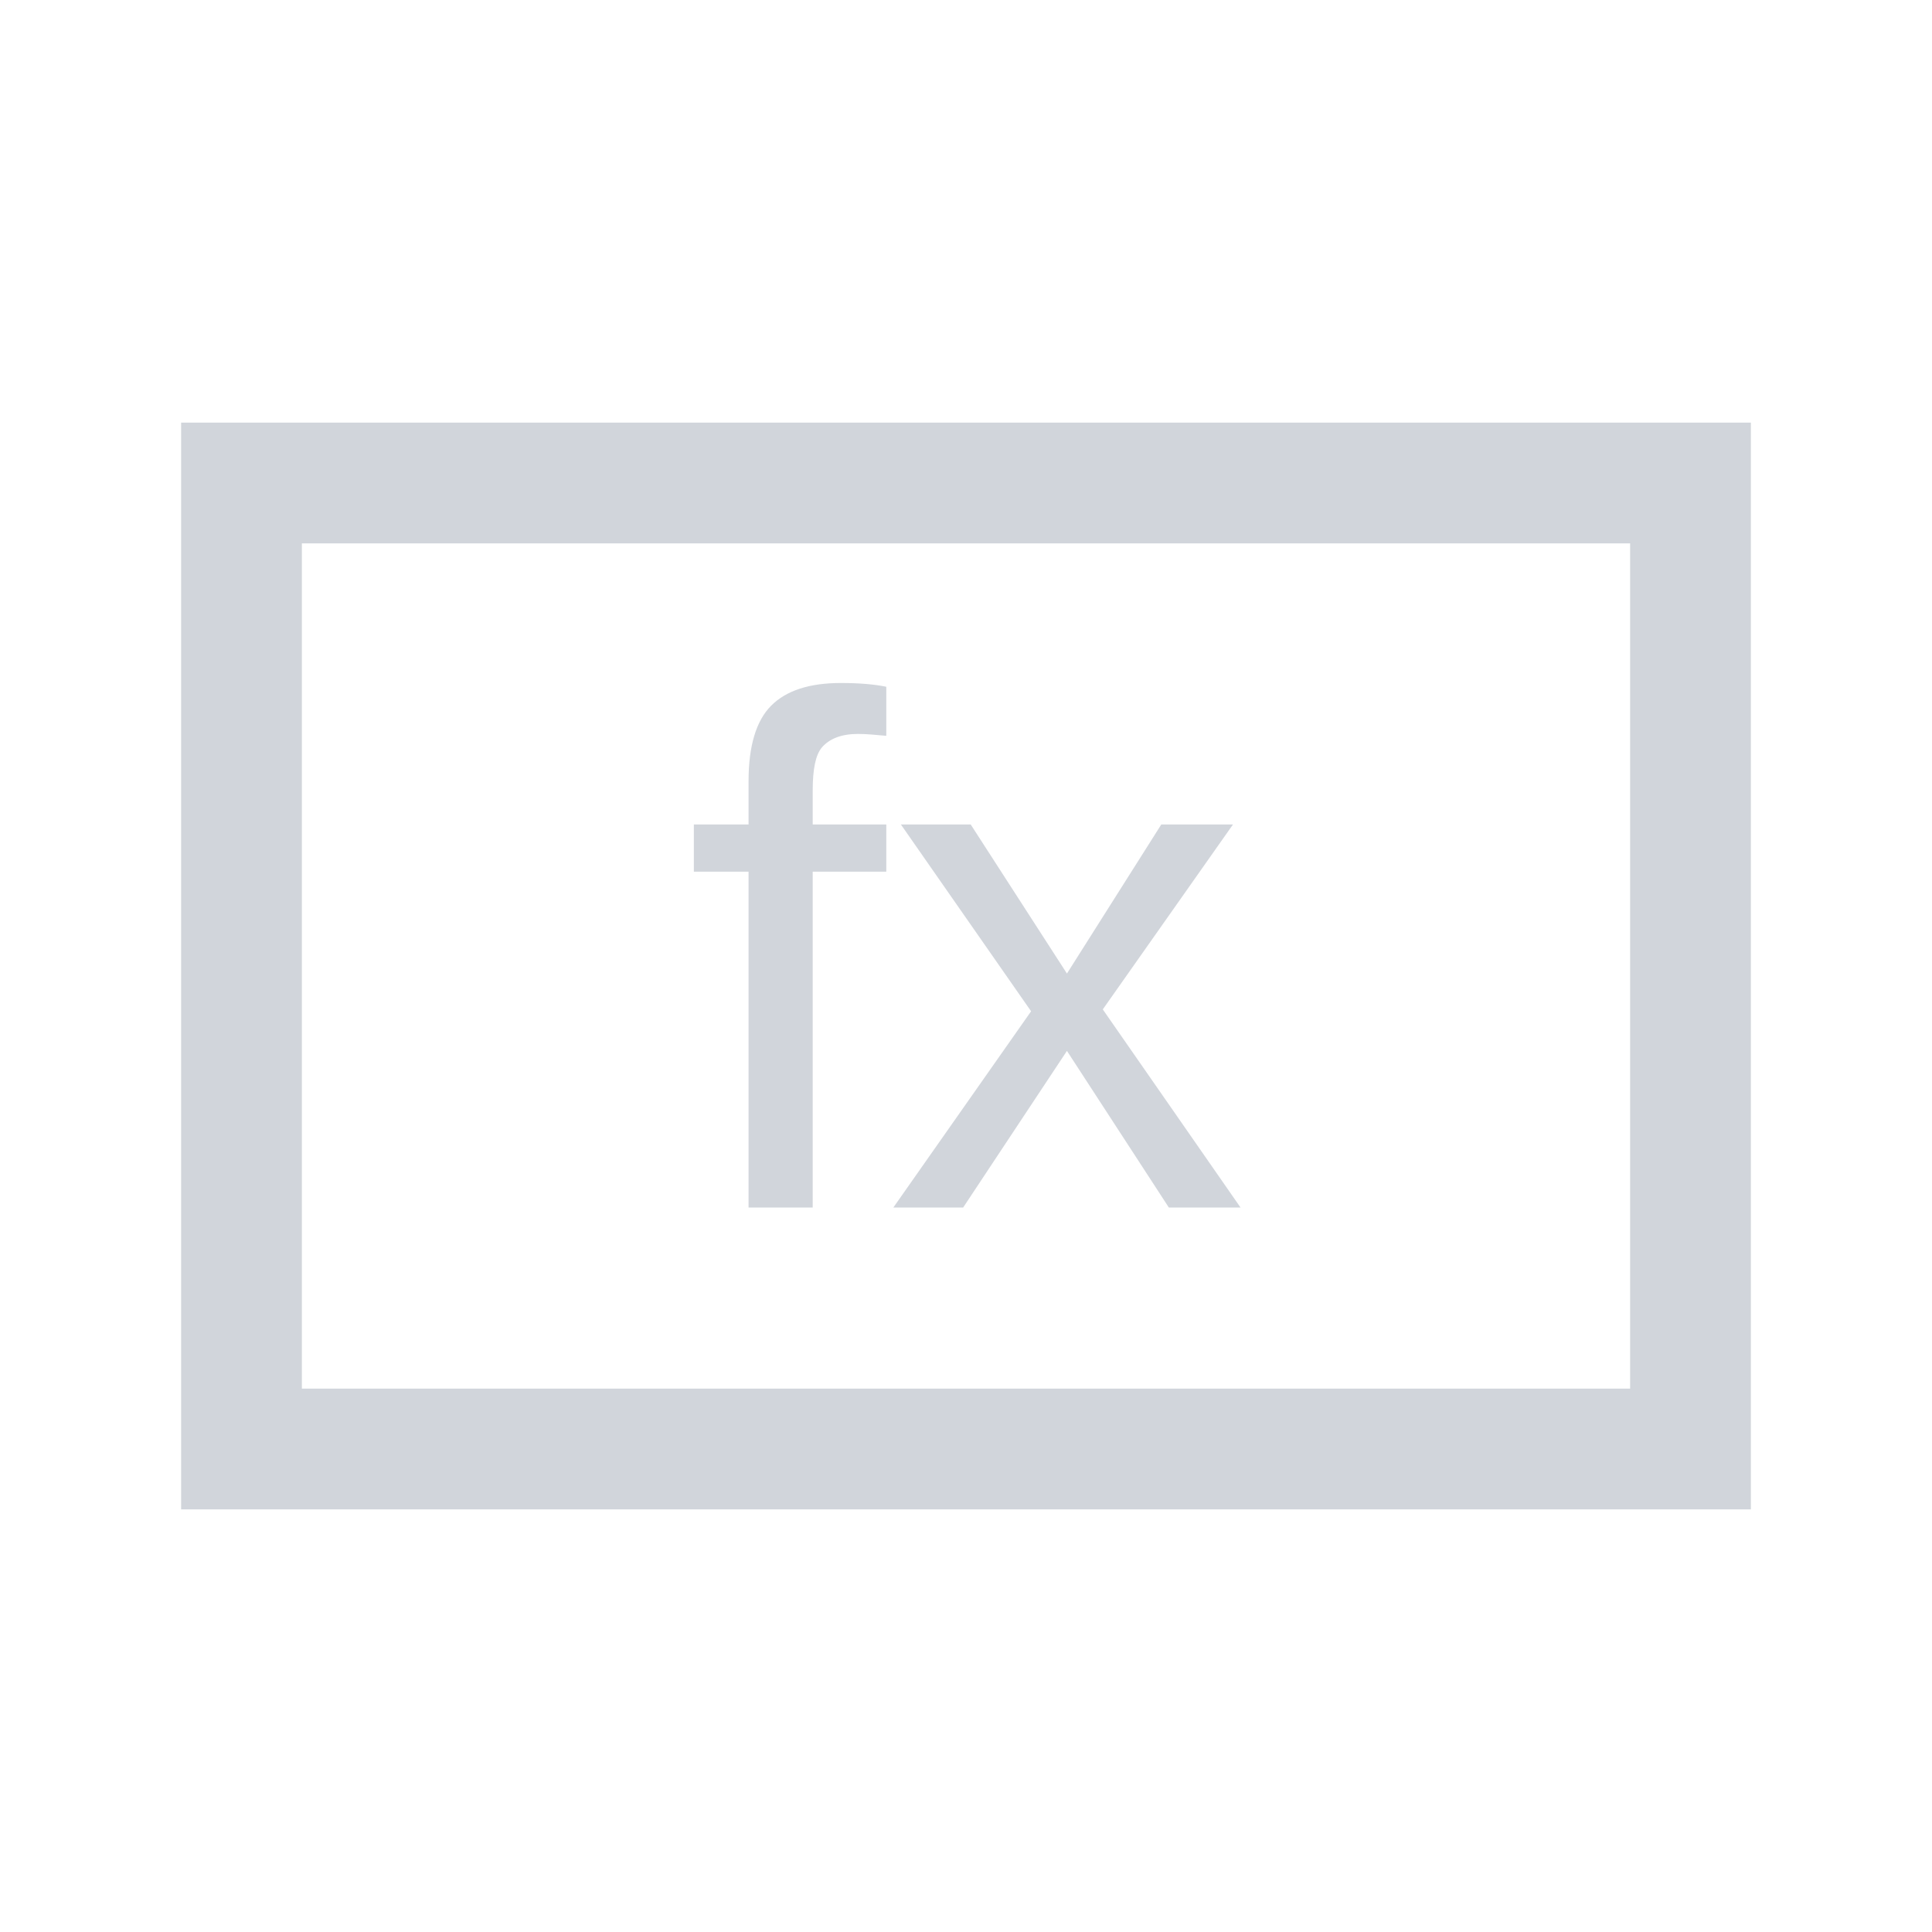
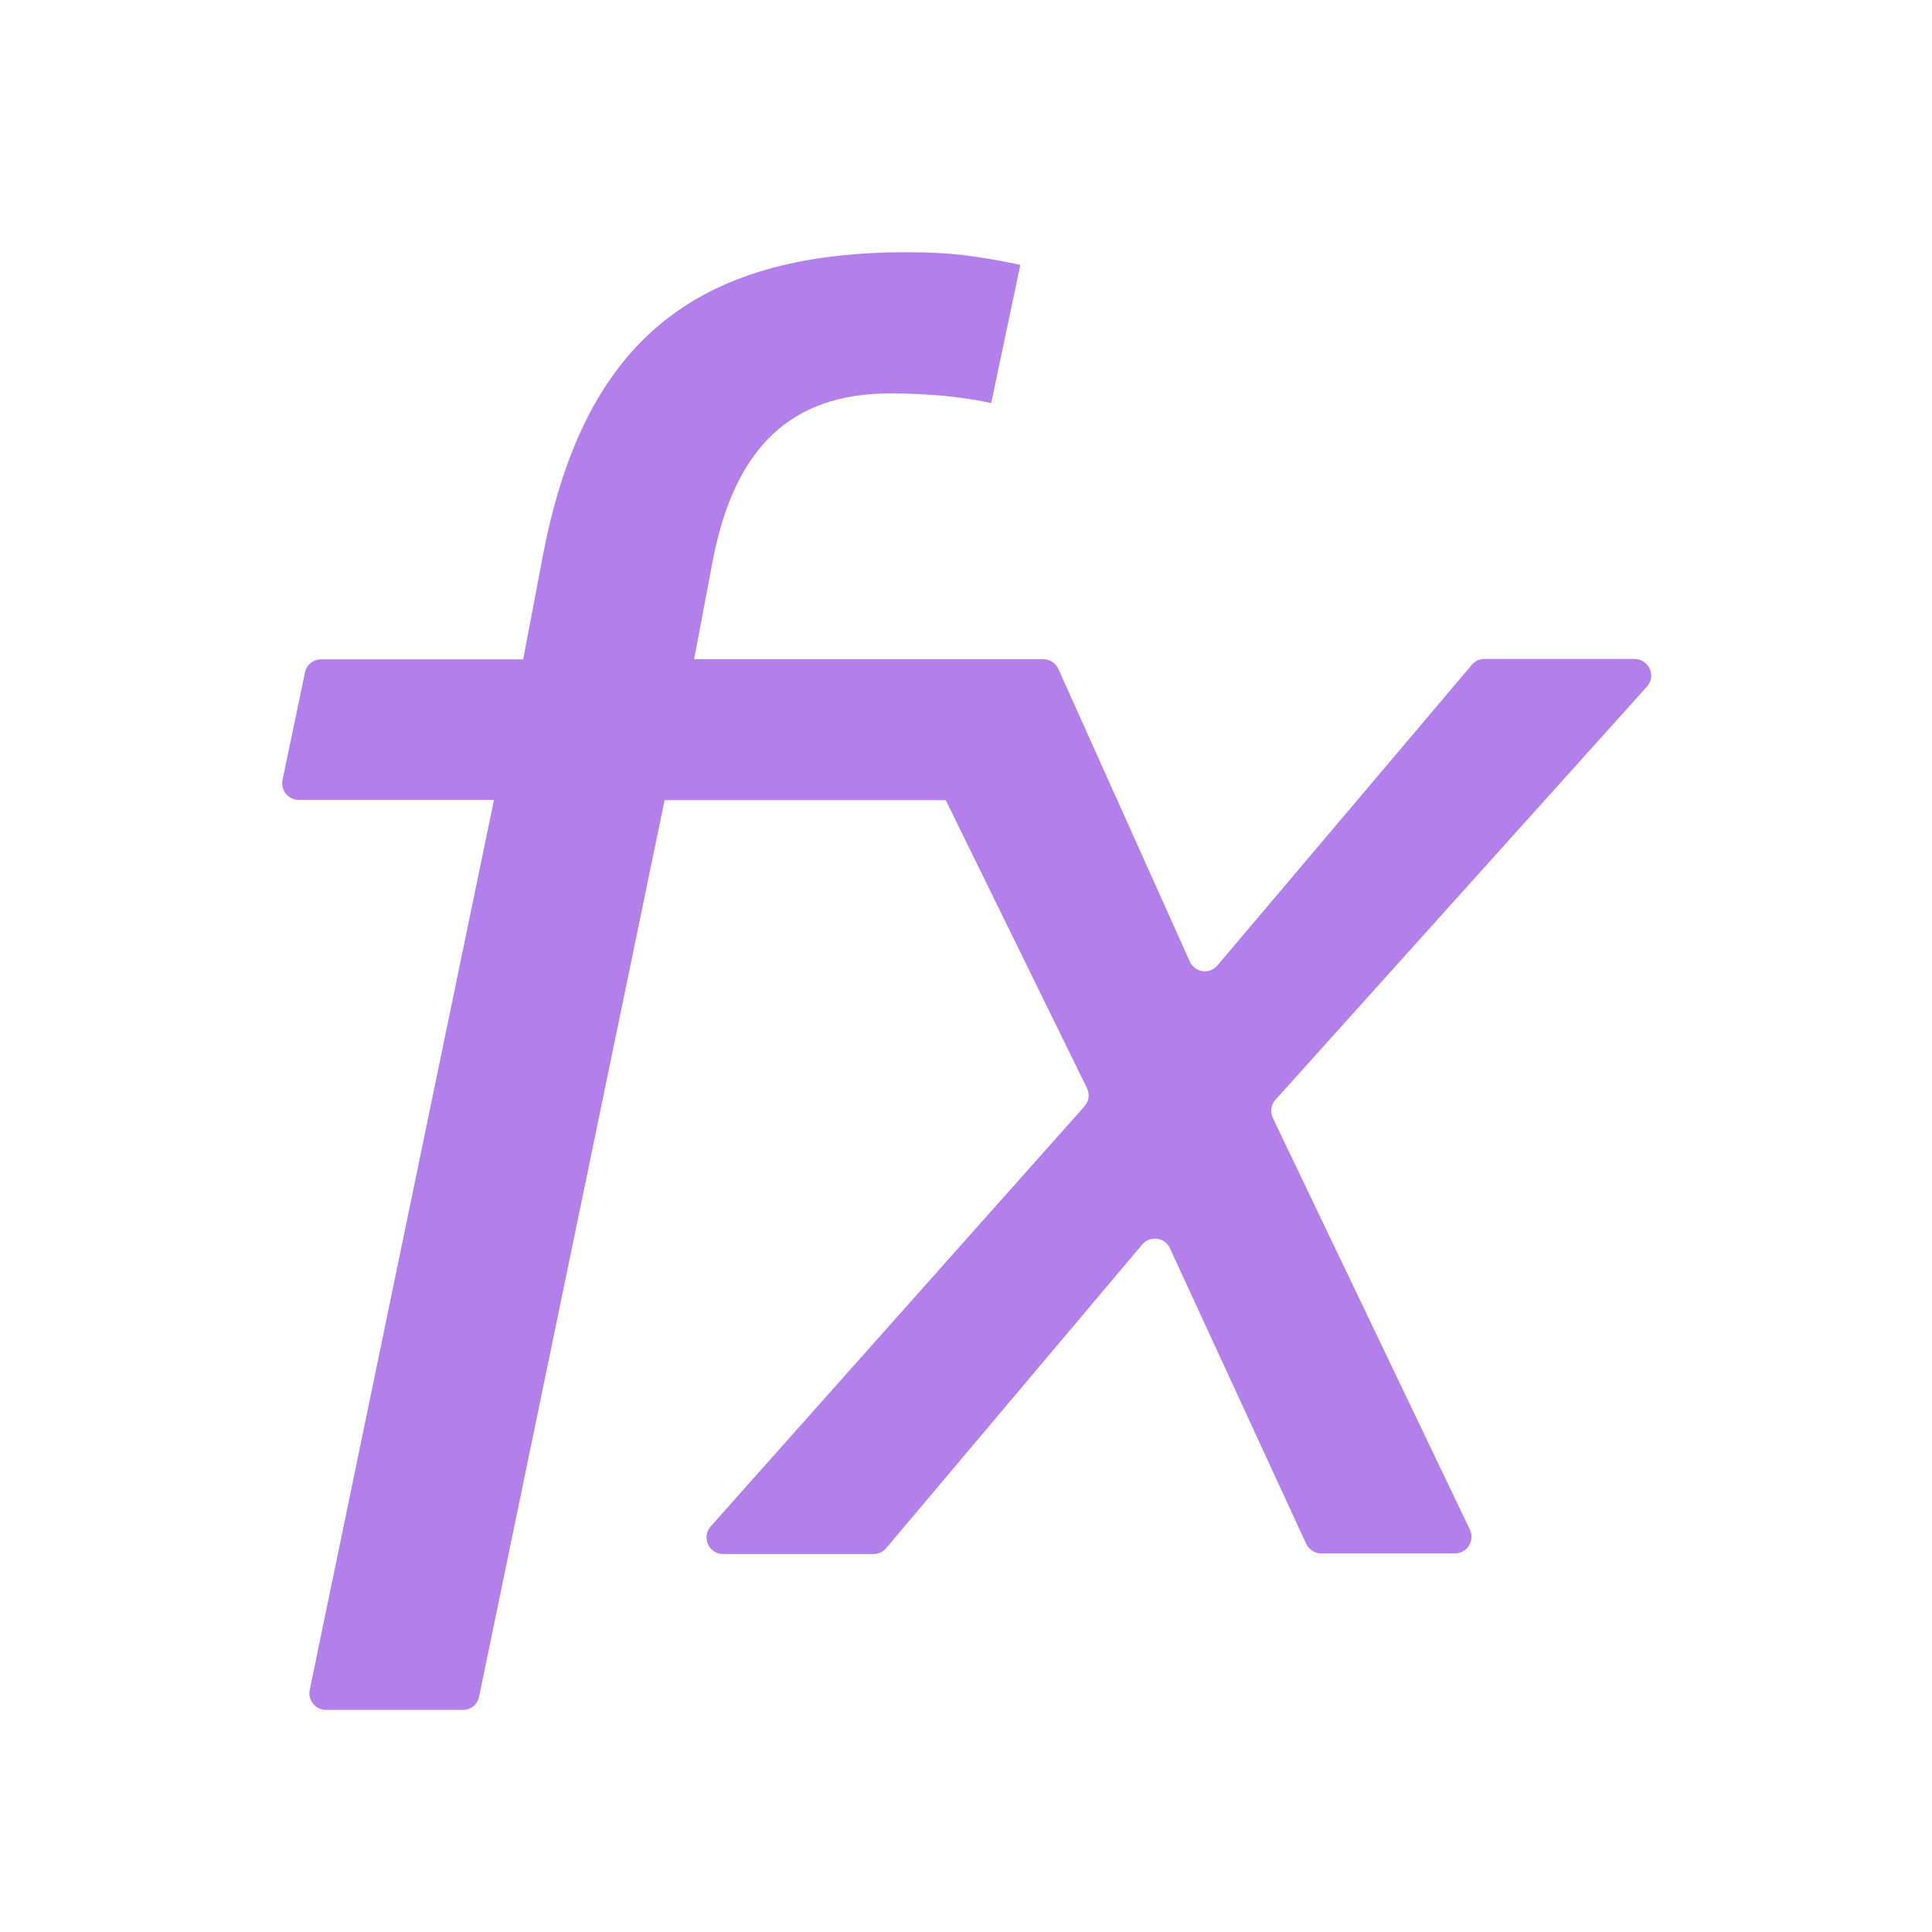
- <svg xmlns="http://www.w3.org/2000/svg" width="16" height="16" viewBox="0 0 16 16" fill="none">
-   <rect x="2" y="4" width="12" height="8" fill="none" stroke="#D1D5DB" stroke-width="1" />
-   <text x="8" y="10" text-anchor="middle" font-family="Arial" font-size="6" fill="#D1D5DB">fx</text>
+ <svg xmlns="http://www.w3.org/2000/svg" t="1754639640500" class="icon" viewBox="0 0 1024 1024" version="1.1" p-id="39646" width="16" height="16">
+   <path d="M872.899 363.971a8.724 8.724 0 0 0-0.655-12.411 9.011 9.011 0 0 0-5.816-2.294H786.842a8.602 8.602 0 0 0-6.717 3.072l-134.84 159.334a8.724 8.724 0 0 1-14.705-2.13l-69.632-154.993a8.684 8.684 0 0 0-8.028-5.161H367.903l0.983-5.161 8.765-46.408c11.51-60.785 41.697-89.293 94.126-89.293 20.439 0 38.953 1.843 53.576 5.12l15.442-73.277c-24.781-5.161-38.625-6.676-60.211-6.676-113.336 0-171.622 48.579-193.004 161.587L277.299 349.471H170.189a8.724 8.724 0 0 0-8.561 7.045l-11.878 56.812a8.847 8.847 0 0 0 8.602 10.65h103.465L164.168 895.631a8.847 8.847 0 0 0 8.561 10.65H245.35c4.178 0 7.782-2.949 8.561-7.004L352.256 424.1h149.012l74.834 152.617a8.684 8.684 0 0 1-1.311 9.667l-198.164 222.7a8.806 8.806 0 0 0 6.554 14.582h79.79a8.602 8.602 0 0 0 6.676-3.072l135.741-160.973a8.847 8.847 0 0 1 12.411-1.065 9.011 9.011 0 0 1 2.294 3.072l72.172 156.549c1.434 3.072 4.506 5.161 8.028 5.161h70.861a8.806 8.806 0 0 0 7.905-12.616l-104.448-218.194a8.724 8.724 0 0 1 1.434-9.667l196.813-218.89z" fill="#B37FEB" p-id="39647" />
</svg>
